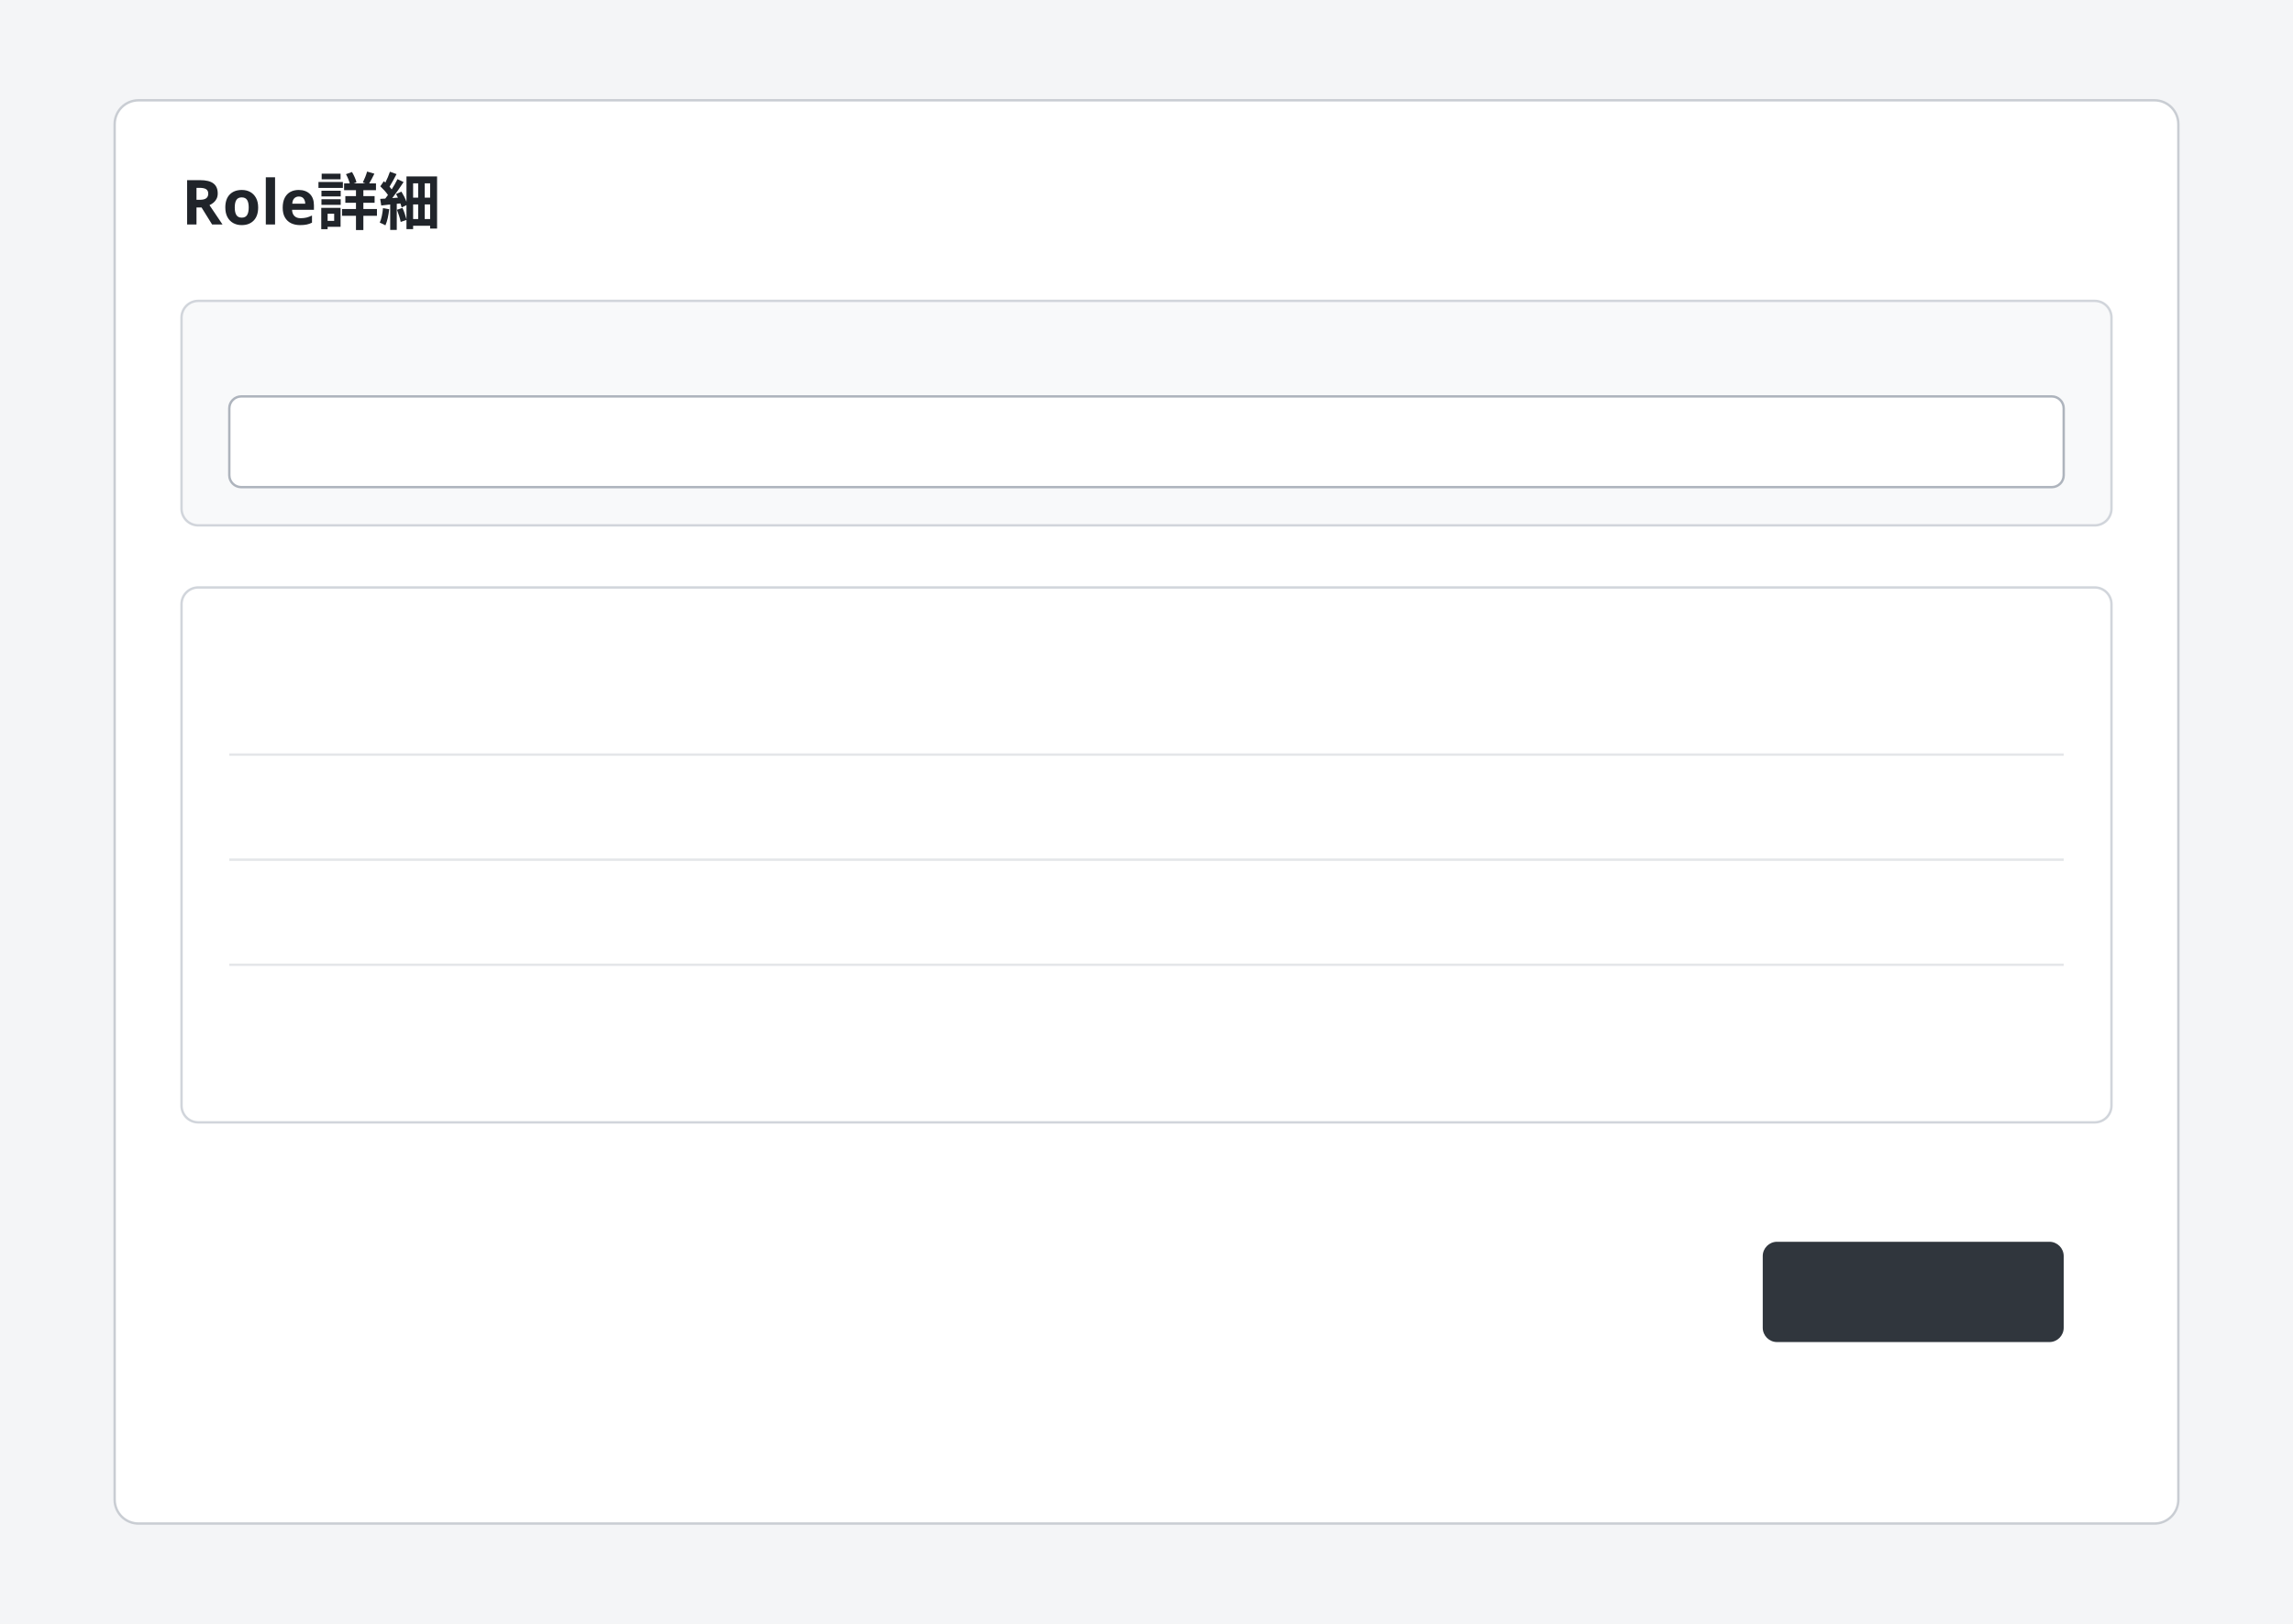
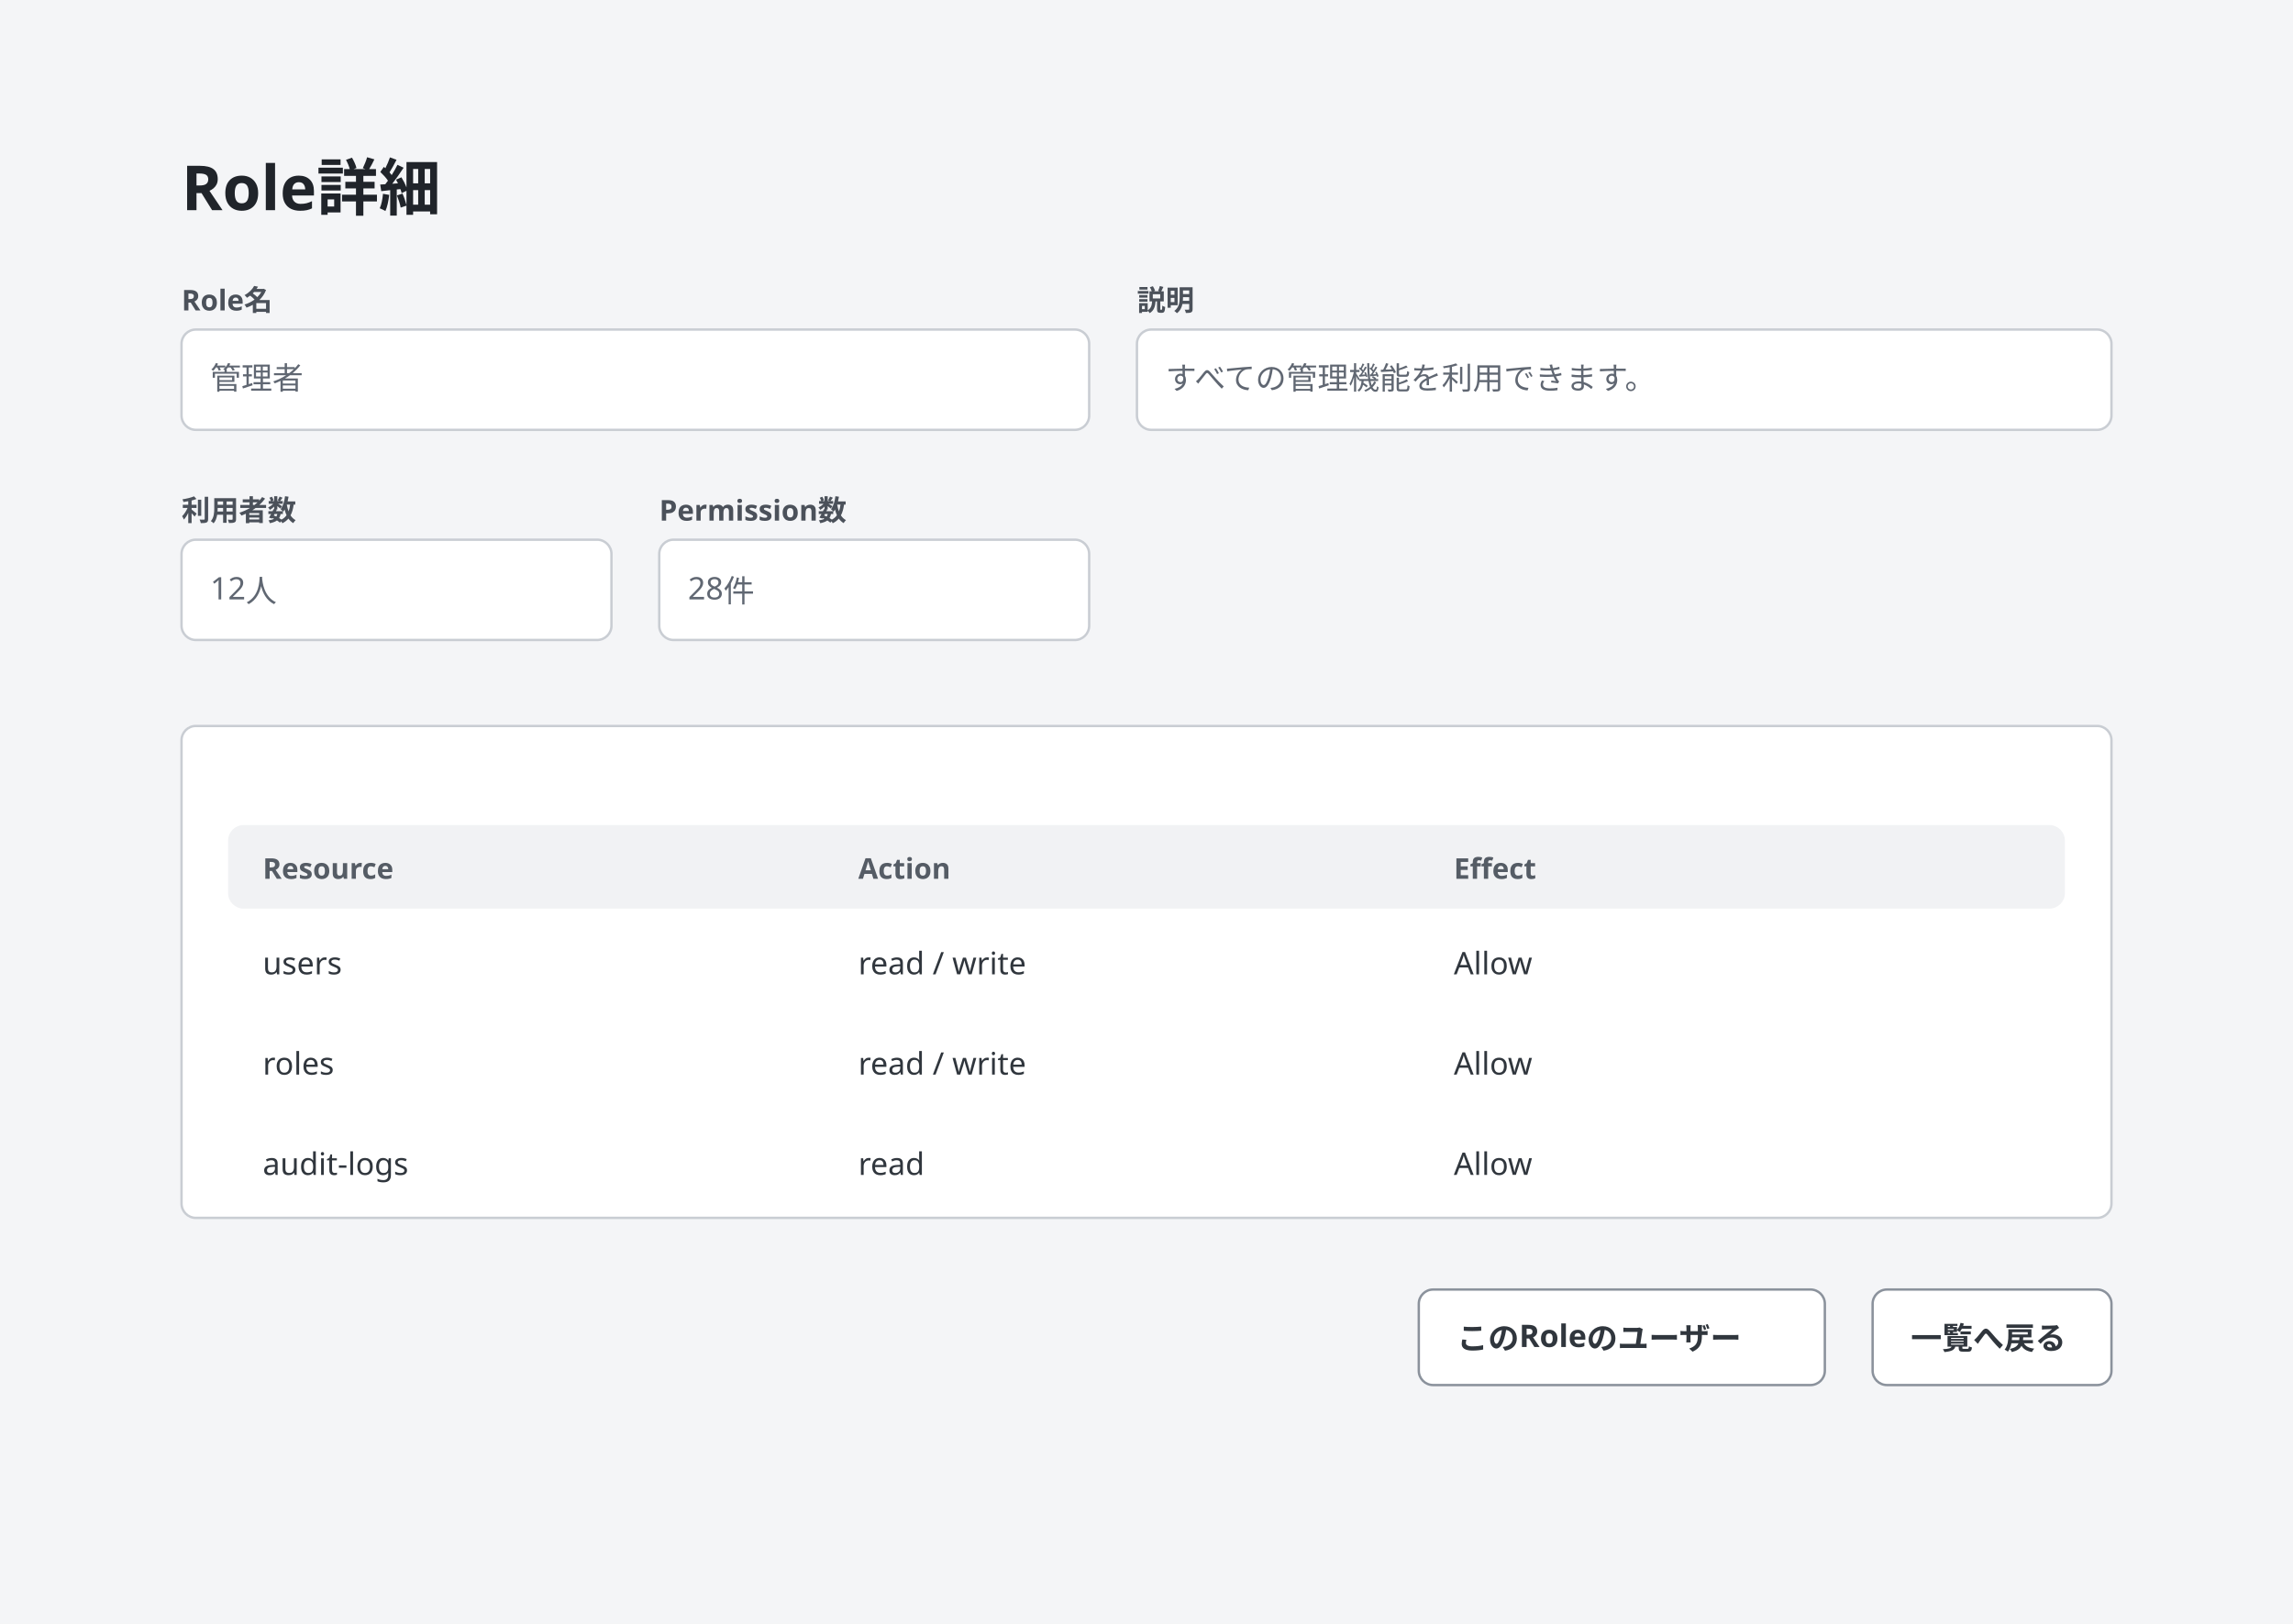
<svg xmlns="http://www.w3.org/2000/svg" width="960" height="680" viewBox="0 0 960 680">
  <rect width="960" height="680" fill="#f4f5f7" />
-   <rect x="48" y="42" width="864" height="596" rx="10" fill="#fff" stroke="#c9cdd3" />
-   <text x="76" y="94" font-family="sans-serif" font-size="26" font-weight="700" fill="#20242a">Role詳細</text>
-   <rect x="76" y="126" width="808" height="94" rx="7" fill="#f8f9fa" stroke="#d1d5db" />
-   <rect x="96" y="166" width="768" height="38" rx="5" fill="#fff" stroke="#aeb4bd" />
-   <rect x="76" y="246" width="808" height="224" rx="7" fill="#fff" stroke="#d1d5db" />
-   <line x1="96" y1="316" x2="864" y2="316" stroke="#e4e6e9" />
-   <line x1="96" y1="360" x2="864" y2="360" stroke="#e4e6e9" />
-   <line x1="96" y1="404" x2="864" y2="404" stroke="#e4e6e9" />
-   <rect x="738" y="520" width="126" height="42" rx="6" fill="#30363d" />
+   <text x="76" y="88" font-family="sans-serif" font-size="26" font-weight="700" fill="#20242a">Role詳細</text>
+   <g data-screen-element="name">
+     <text x="76" y="130" font-family="sans-serif" font-size="12" font-weight="700" fill="#4b515a">Role名</text>
+     <rect x="76" y="138" width="380" height="42" rx="6" fill="#fff" stroke="#c9cdd3" />
+     <text x="88" y="163" font-family="sans-serif" font-size="13" font-weight="400" fill="#606772">管理者</text>
+   </g>
+   <g data-screen-element="description">
+     <text x="476" y="130" font-family="sans-serif" font-size="12" font-weight="700" fill="#4b515a">説明</text>
+     <rect x="476" y="138" width="408" height="42" rx="6" fill="#fff" stroke="#c9cdd3" />
+     <text x="488" y="163" font-family="sans-serif" font-size="13" font-weight="400" fill="#606772">すべての管理機能を利用できます。</text>
+   </g>
+   <g data-screen-element="userCount">
+     <text x="76" y="218" font-family="sans-serif" font-size="12" font-weight="700" fill="#4b515a">利用者数</text>
+     <rect x="76" y="226" width="180" height="42" rx="6" fill="#fff" stroke="#c9cdd3" />
+     <text x="88" y="251" font-family="sans-serif" font-size="13" font-weight="400" fill="#606772">12人</text>
+   </g>
+   <g data-screen-element="permissionCount">
+     <text x="276" y="218" font-family="sans-serif" font-size="12" font-weight="700" fill="#4b515a">Permission数</text>
+     <rect x="276" y="226" width="180" height="42" rx="6" fill="#fff" stroke="#c9cdd3" />
+     <text x="288" y="251" font-family="sans-serif" font-size="13" font-weight="400" fill="#606772">28件</text>
+   </g>
+   <g data-screen-element="permissionTable.rows">
+     <rect x="76" y="304" width="808" height="206" rx="6" fill="#fff" stroke="#c9cdd3" />
+     <rect x="96" y="346" width="768" height="34" rx="6" fill="#f1f2f4" stroke="#f1f2f4" />
+     <text x="110" y="368" font-family="sans-serif" font-size="12" font-weight="700" fill="#555c65">Resource</text>
+     <text x="359.333" y="368" font-family="sans-serif" font-size="12" font-weight="700" fill="#555c65">Action</text>
+     <text x="608.667" y="368" font-family="sans-serif" font-size="12" font-weight="700" fill="#555c65">Effect</text>
+     <text x="110" y="408" font-family="sans-serif" font-size="13" font-weight="400" fill="#30363d">users</text>
+     <text x="359.333" y="408" font-family="sans-serif" font-size="13" font-weight="400" fill="#30363d">read / write</text>
+     <text x="608.667" y="408" font-family="sans-serif" font-size="13" font-weight="400" fill="#30363d">Allow</text>
+     <text x="110" y="450" font-family="sans-serif" font-size="13" font-weight="400" fill="#30363d">roles</text>
+     <text x="359.333" y="450" font-family="sans-serif" font-size="13" font-weight="400" fill="#30363d">read / write</text>
+     <text x="608.667" y="450" font-family="sans-serif" font-size="13" font-weight="400" fill="#30363d">Allow</text>
+     <text x="110" y="492" font-family="sans-serif" font-size="13" font-weight="400" fill="#30363d">audit-logs</text>
+     <text x="359.333" y="492" font-family="sans-serif" font-size="13" font-weight="400" fill="#30363d">read</text>
+     <text x="608.667" y="492" font-family="sans-serif" font-size="13" font-weight="400" fill="#30363d">Allow</text>
+   </g>
+   <g data-screen-element="showUsersButton">
+     <rect x="594" y="540" width="170" height="40" rx="6" fill="#fff" stroke="#8b929c" />
+     <text x="610" y="565" font-family="sans-serif" font-size="13" font-weight="700" fill="#30363d">このRoleのユーザー</text>
+   </g>
+   <g data-screen-element="backButton">
+     <rect x="784" y="540" width="100" height="40" rx="6" fill="#fff" stroke="#8b929c" />
+     <text x="800" y="565" font-family="sans-serif" font-size="13" font-weight="700" fill="#30363d">一覧へ戻る</text>
+   </g>
</svg>
